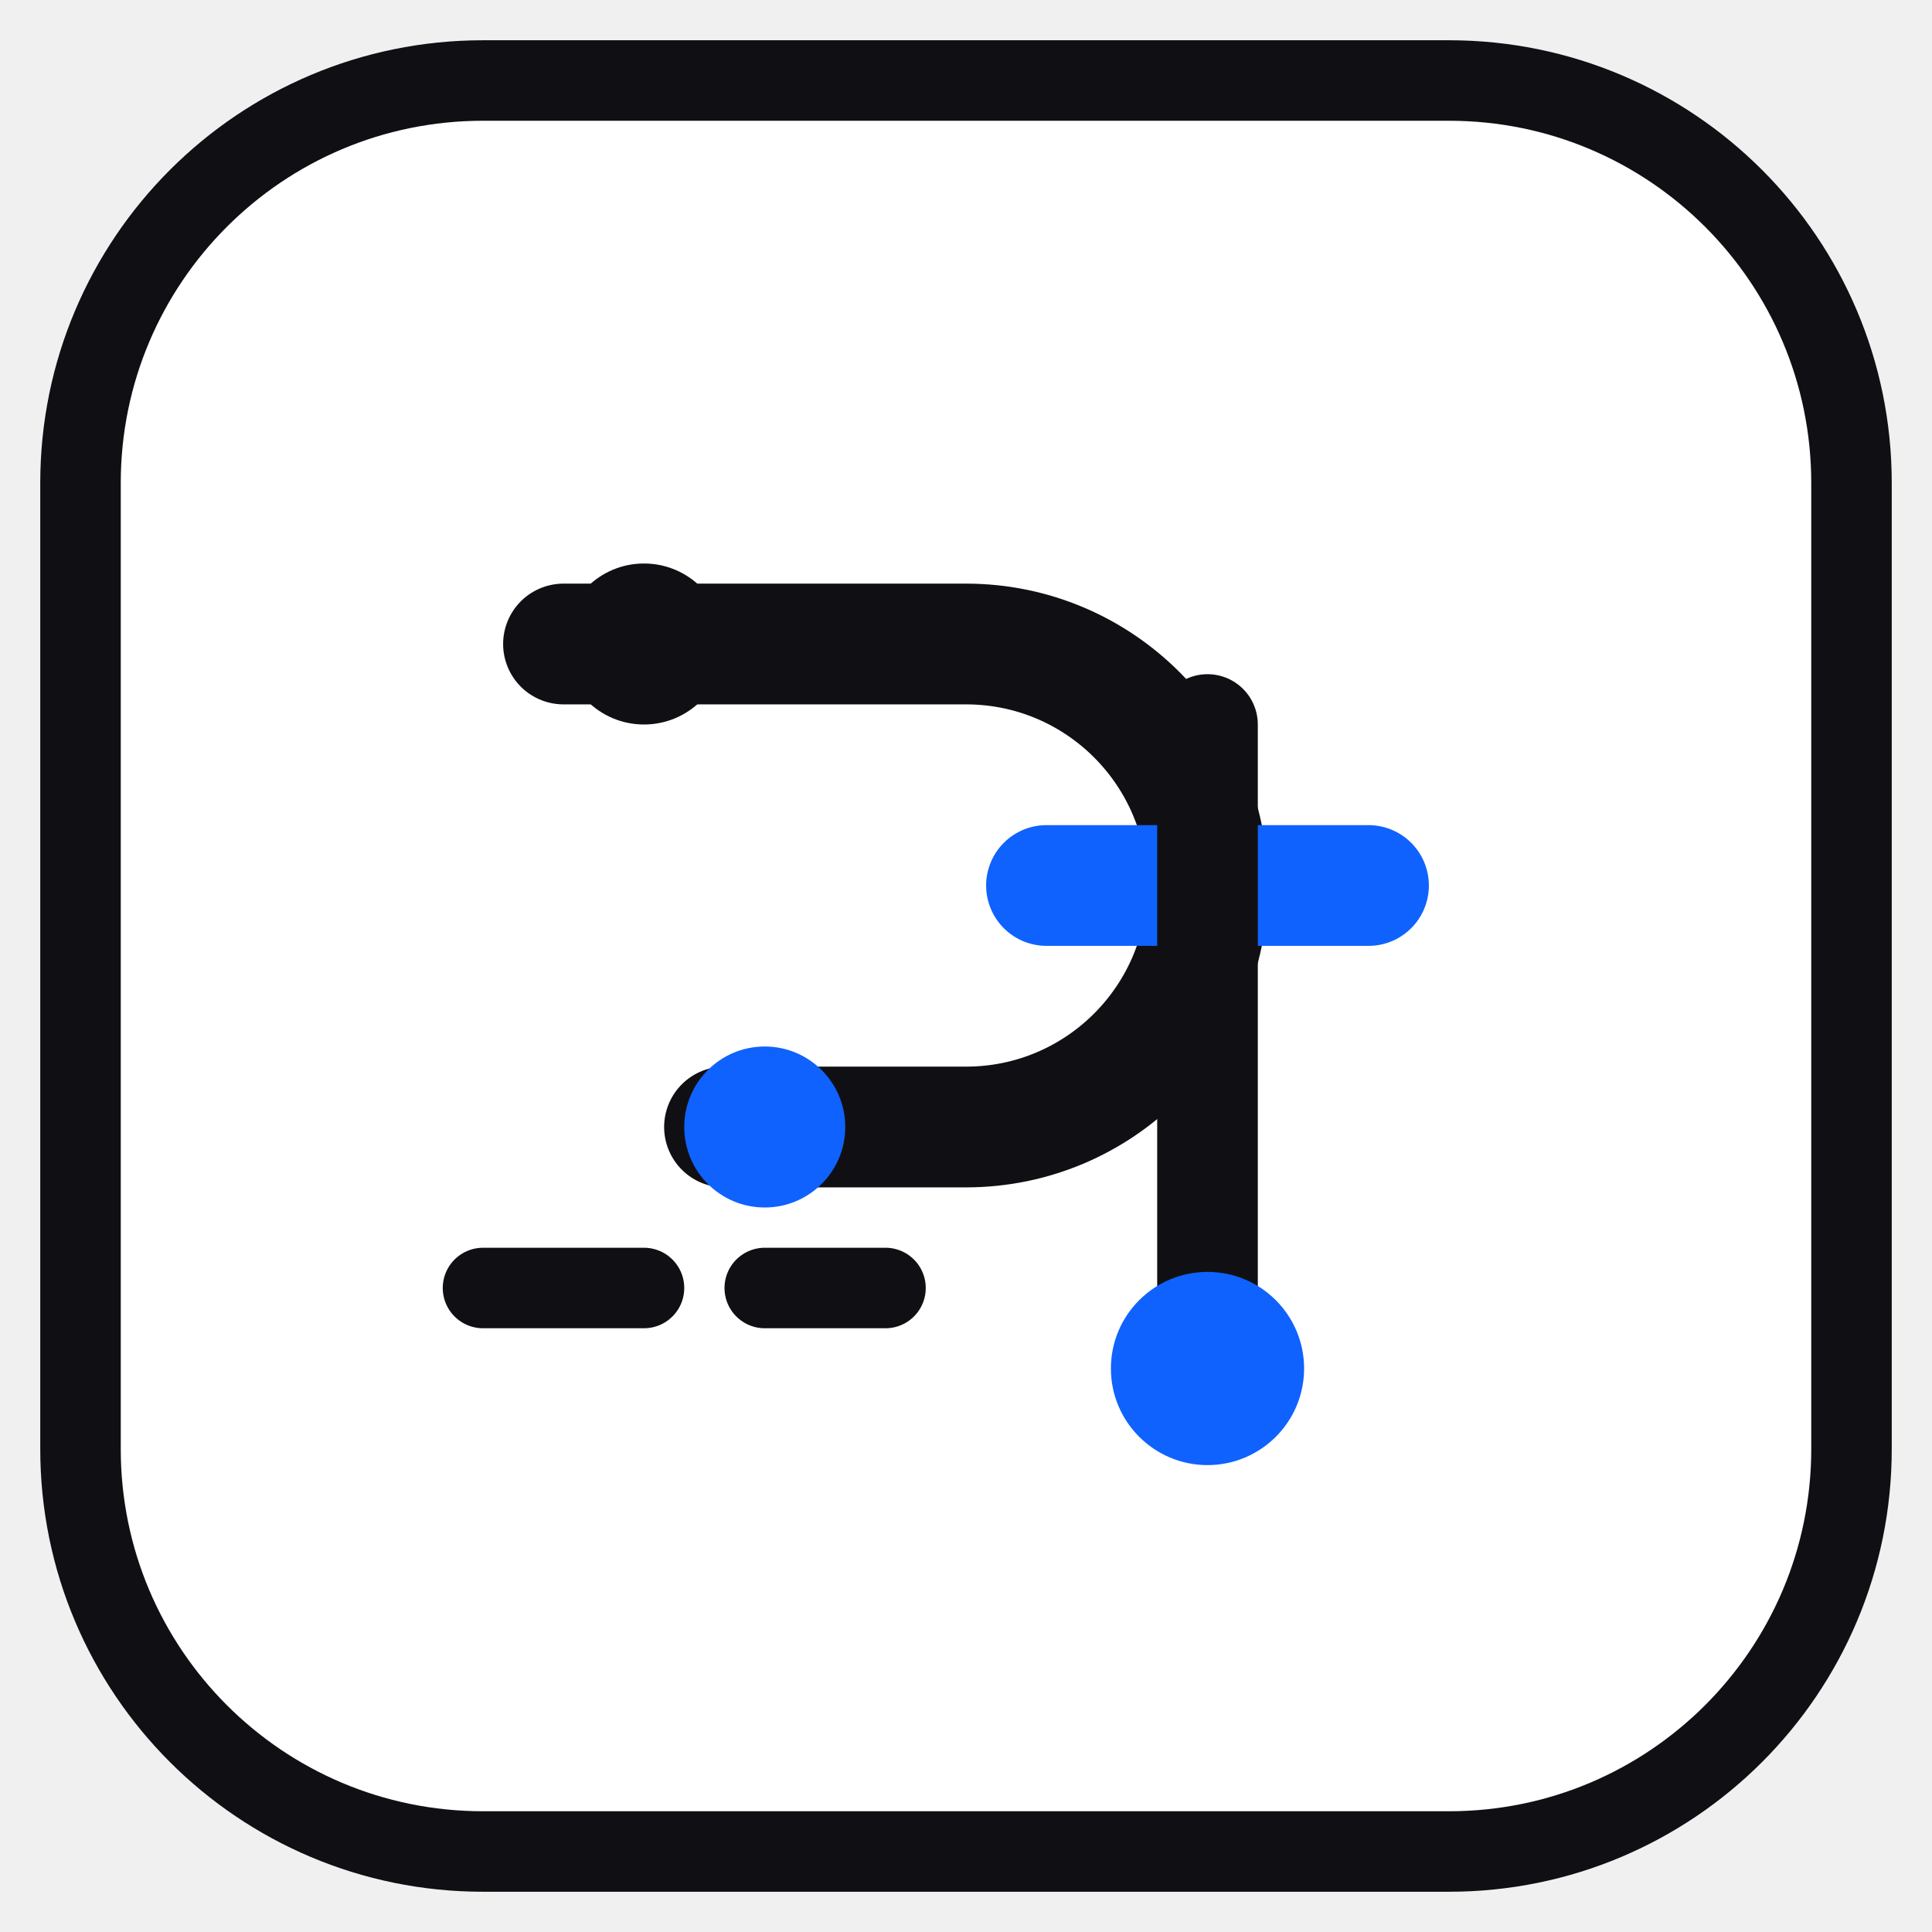
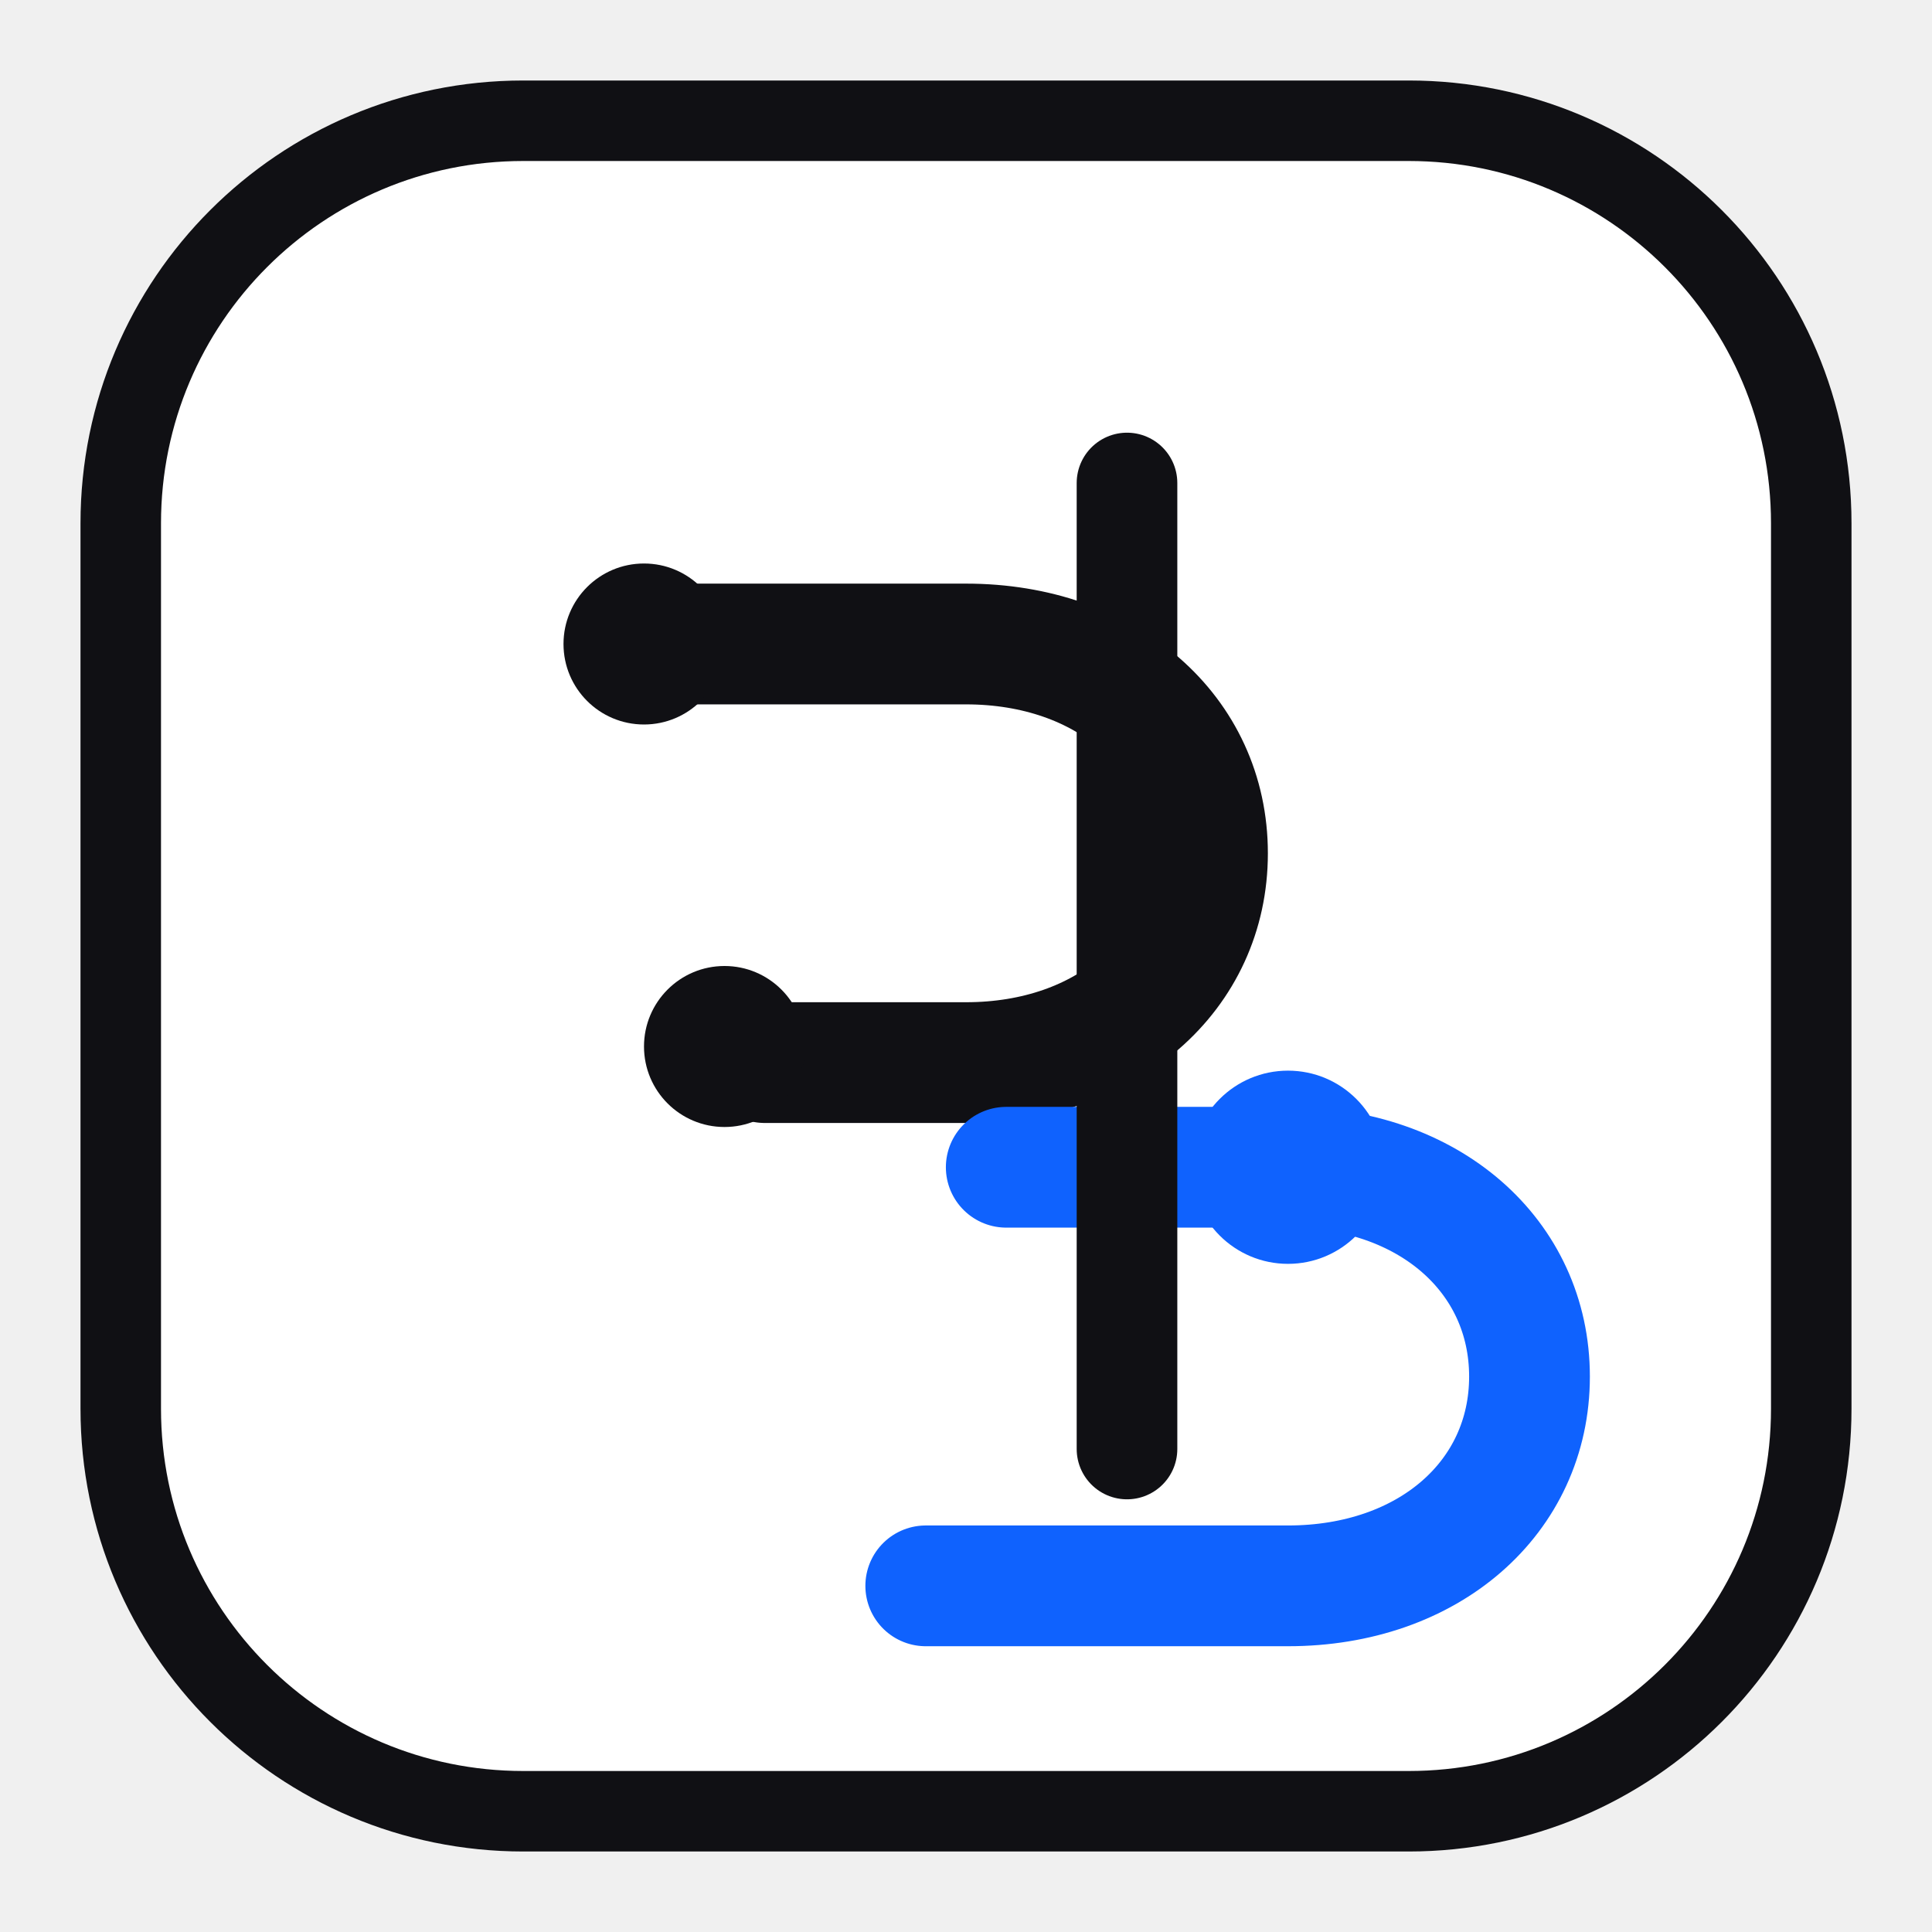
<svg xmlns="http://www.w3.org/2000/svg" viewBox="0 0 48 48">
-   <rect x="2" y="2" width="44" height="44" rx="10" fill="#ffffff" stroke="#101014" stroke-width="2" />
-   <path d="M14 16h10a6 6 0 0 1 0 12h-6" fill="none" stroke="#101014" stroke-width="3" stroke-linecap="round" stroke-linejoin="round" />
-   <path d="M26 22h8" stroke="#0f62fe" stroke-width="3" stroke-linecap="round" />
-   <path d="M30 18v16" stroke="#101014" stroke-width="2.5" stroke-linecap="round" />
+   <rect x="3" y="3" width="42" height="42" rx="10" fill="#ffffff" stroke="#101014" stroke-width="2" />
+   <path d="M16 16h8c3.5 0 6 2.2 6 5.2s-2.5 5.2-6 5.2h-5" fill="none" stroke="#101014" stroke-width="3" stroke-linecap="round" stroke-linejoin="round" />
+   <path d="M25 29h7c3.5 0 6 2.2 6 5.2S35.5 39.4 32 39.4h-9" fill="none" stroke="#0f62fe" stroke-width="3" stroke-linecap="round" stroke-linejoin="round" />
+   <path d="M28 12v24" stroke="#101014" stroke-width="2.5" stroke-linecap="round" />
  <circle cx="16" cy="16" r="2" fill="#101014" />
-   <circle cx="19" cy="28" r="2" fill="#0f62fe" />
-   <circle cx="30" cy="34" r="2.4" fill="#0f62fe" />
-   <path d="M12 32h10" stroke="#101014" stroke-width="2" stroke-linecap="round" stroke-dasharray="4 3" />
+   <circle cx="18" cy="26" r="2" fill="#101014" />
+   <circle cx="32" cy="29" r="2.4" fill="#0f62fe" />
</svg>
